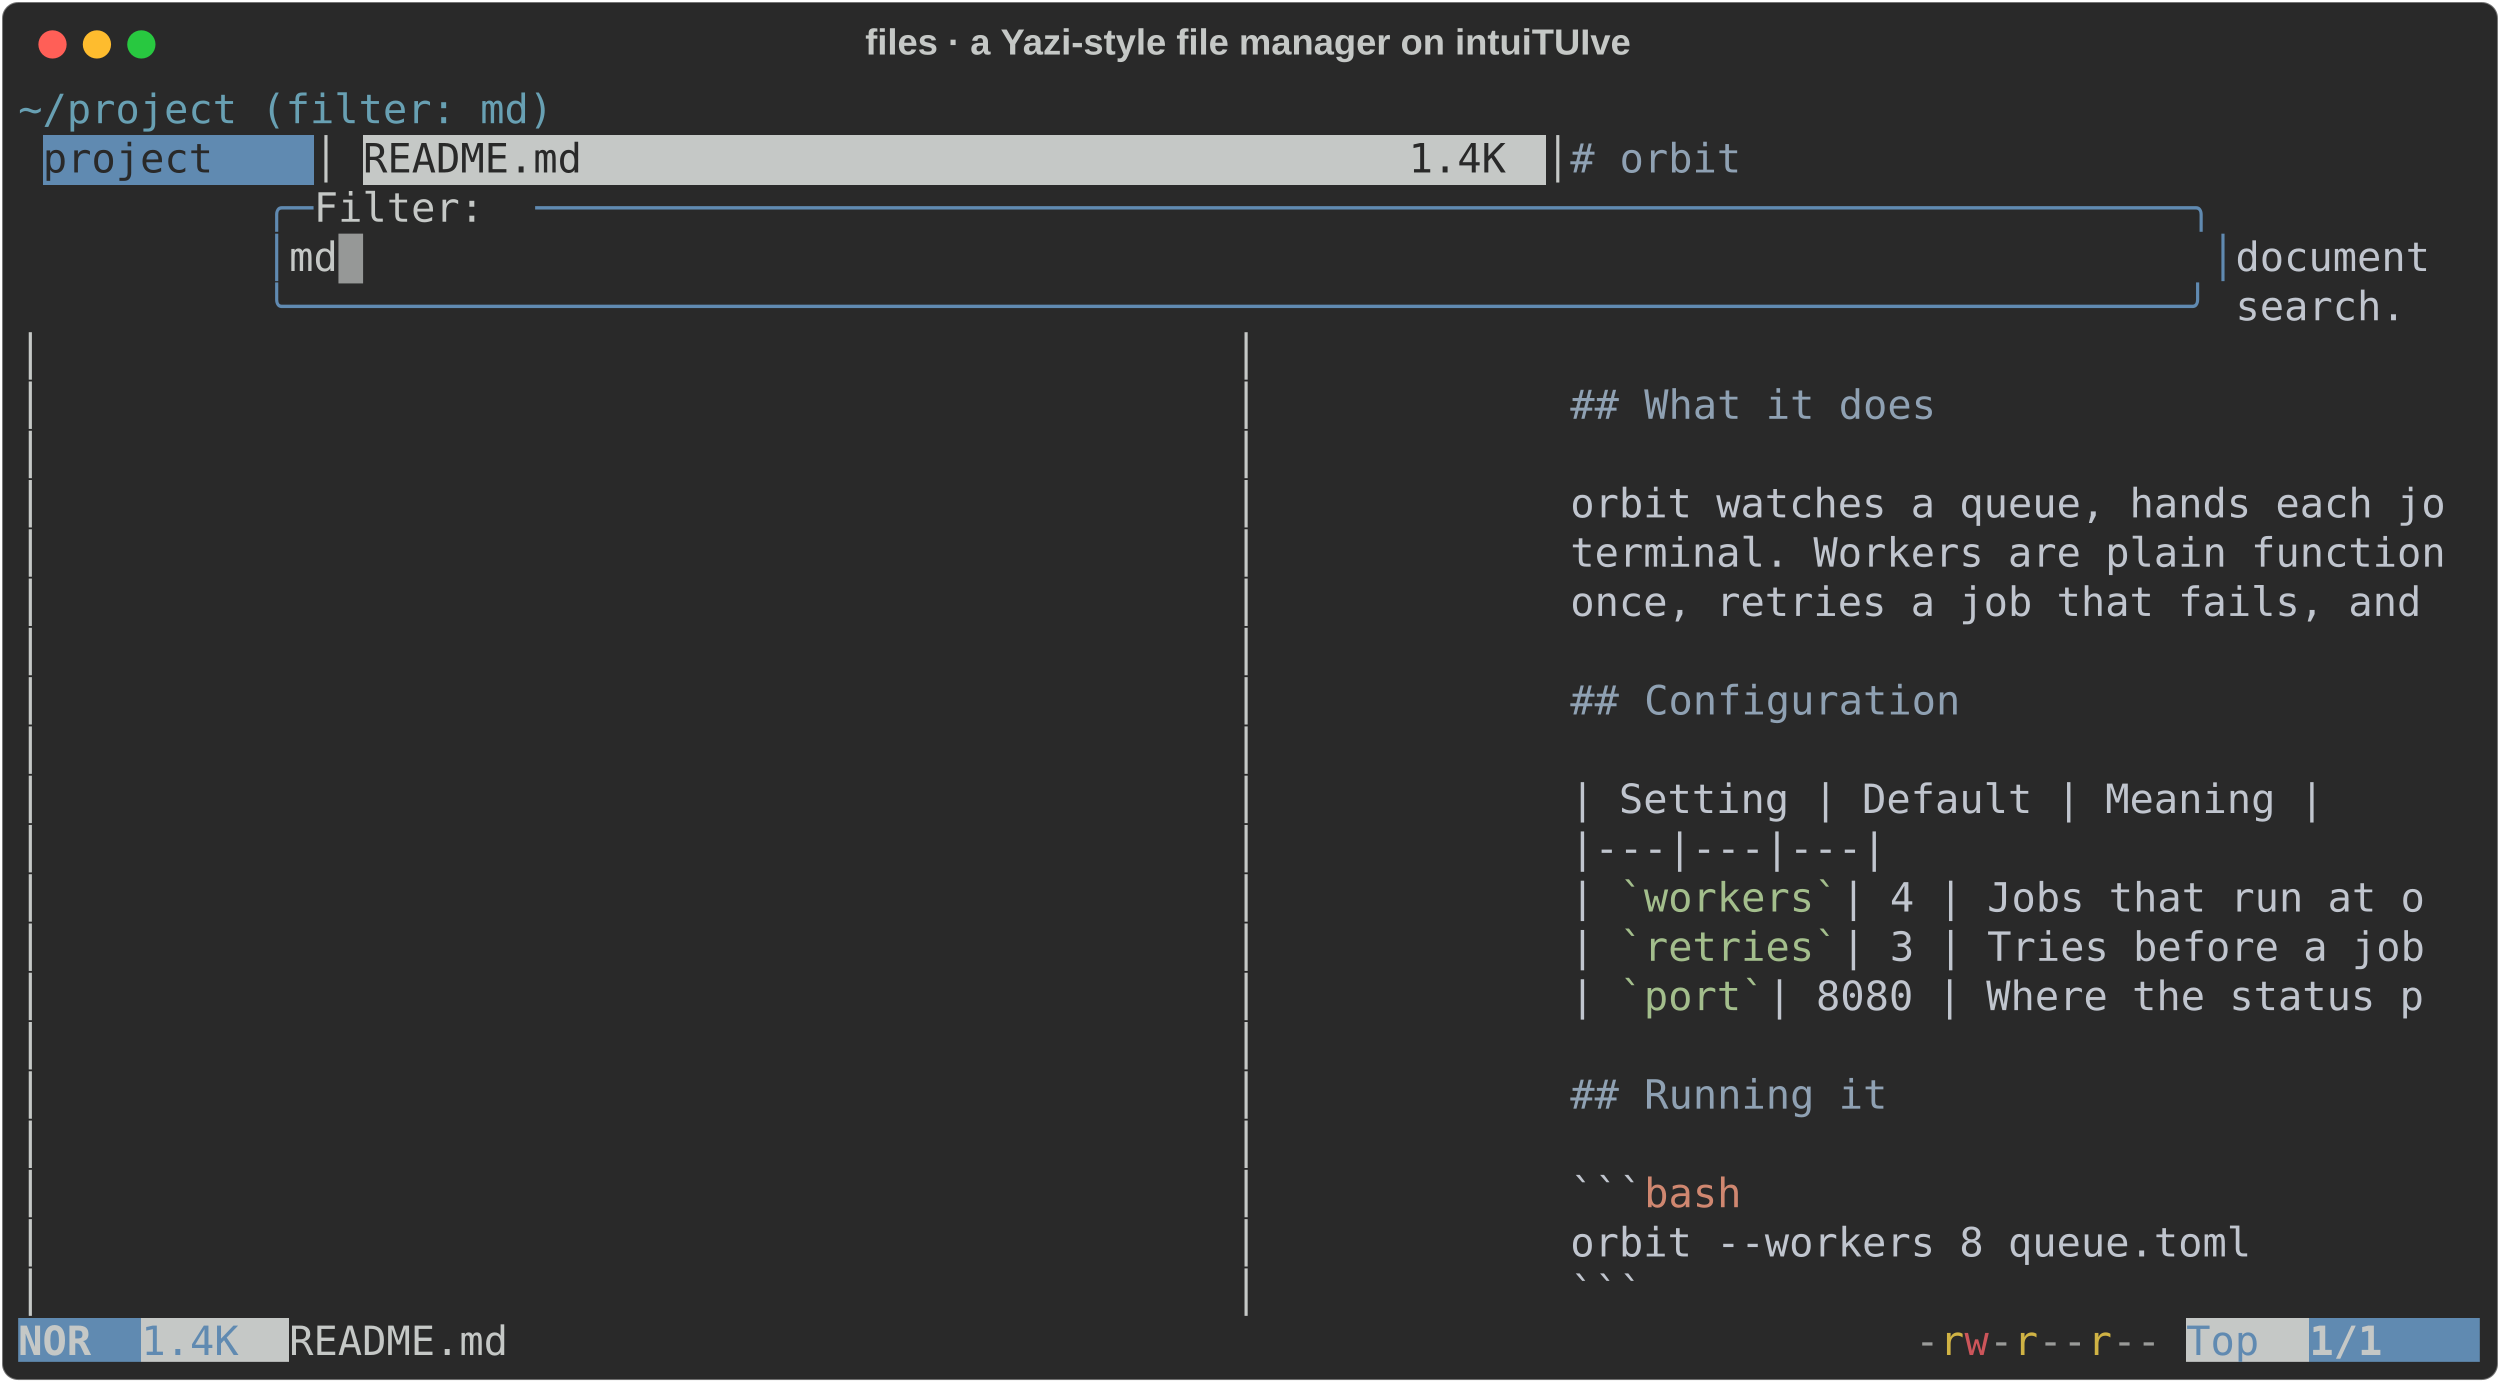
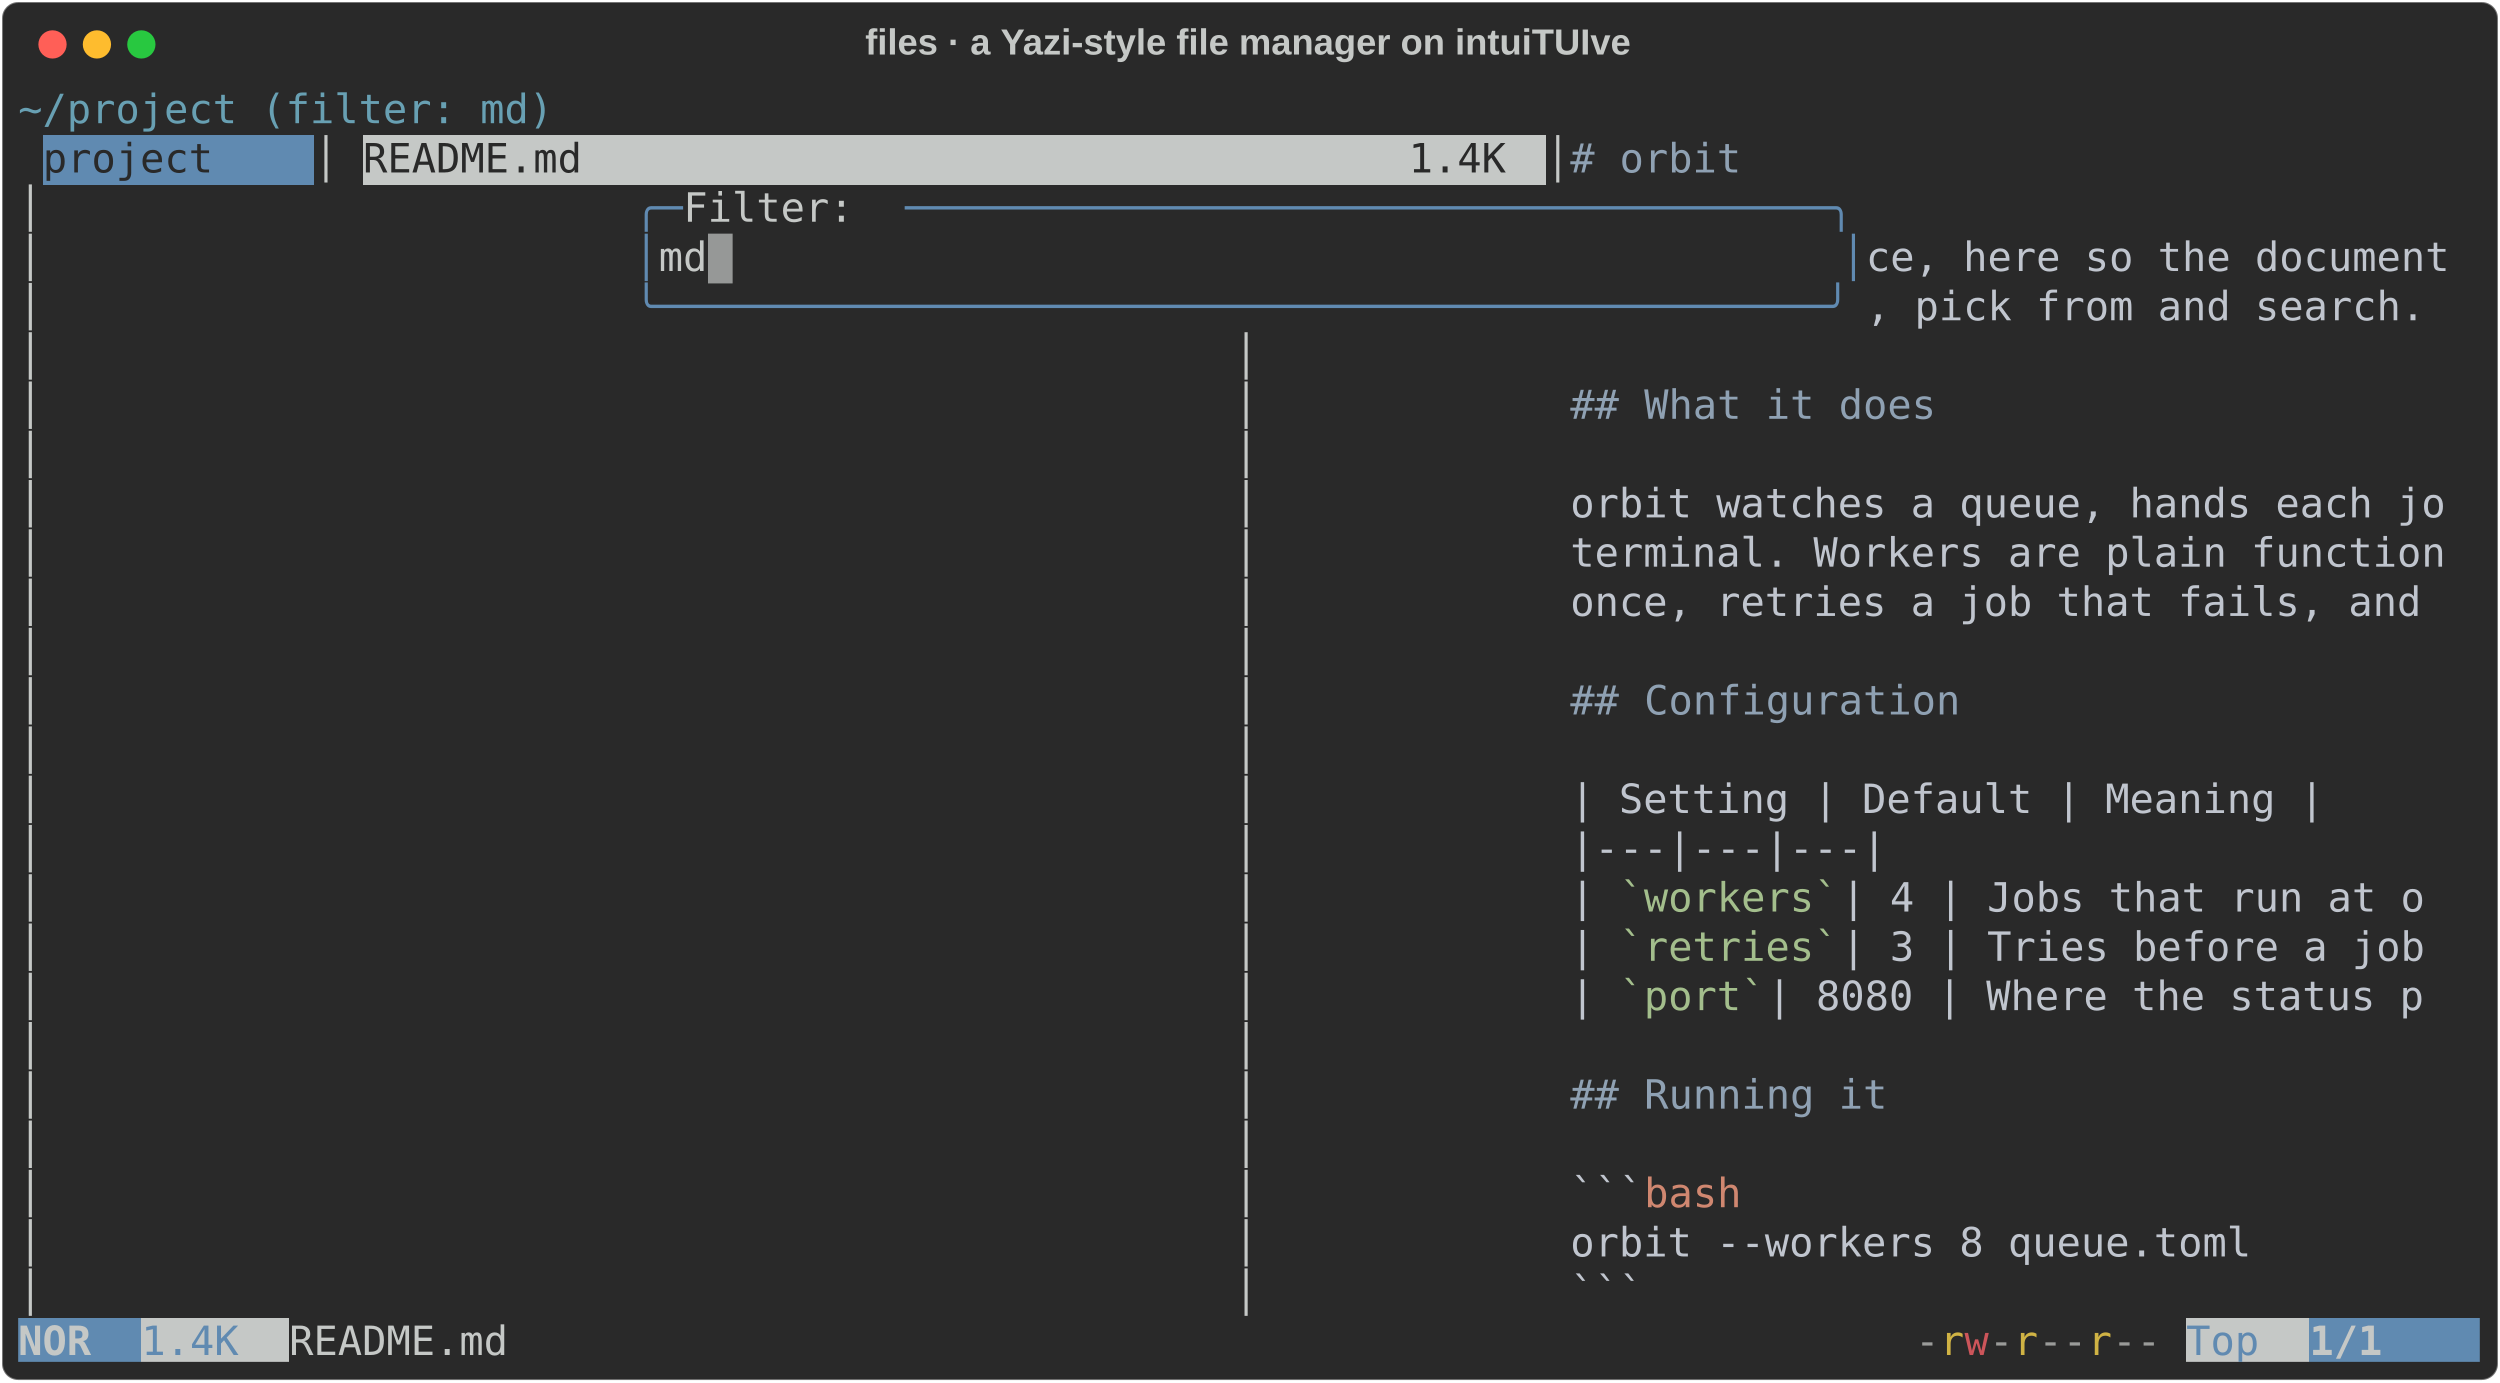
<svg xmlns="http://www.w3.org/2000/svg" class="rich-terminal" viewBox="0 0 1238 684.4">
  <style>

    @font-face {
        font-family: "Fira Code";
        src: local("FiraCode-Regular"),
                url("https://cdnjs.cloudflare.com/ajax/libs/firacode/6.2.0/woff2/FiraCode-Regular.woff2") format("woff2"),
                url("https://cdnjs.cloudflare.com/ajax/libs/firacode/6.2.0/woff/FiraCode-Regular.woff") format("woff");
        font-style: normal;
        font-weight: 400;
    }
    @font-face {
        font-family: "Fira Code";
        src: local("FiraCode-Bold"),
                url("https://cdnjs.cloudflare.com/ajax/libs/firacode/6.2.0/woff2/FiraCode-Bold.woff2") format("woff2"),
                url("https://cdnjs.cloudflare.com/ajax/libs/firacode/6.2.0/woff/FiraCode-Bold.woff") format("woff");
        font-style: bold;
        font-weight: 700;
    }

    .rich-record-matrix {
        font-family: Fira Code, monospace;
        font-size: 20px;
        line-height: 24.4px;
        font-variant-east-asian: full-width;
    }

    .rich-record-title {
        font-size: 18px;
        font-weight: bold;
        font-family: arial;
    }

    .rich-record-r1 { fill: #68a0b3 }
.rich-record-r2 { fill: #c5c8c6 }
.rich-record-r3 { fill: #292929 }
.rich-record-r4 { fill: #8fa1b3 }
.rich-record-r5 { fill: #c0c5ce }
.rich-record-r6 { fill: #608ab1 }
.rich-record-r7 { fill: #a3be8c }
.rich-record-r8 { fill: #d08770 }
.rich-record-r9 { fill: #c5c8c6;font-weight: bold }
.rich-record-r10 { fill: #9a9b99 }
.rich-record-r11 { fill: #d0b344 }
.rich-record-r12 { fill: #cc555a }
    </style>
  <defs>
    <clipPath id="rich-record-clip-terminal">
      <rect x="0" y="0" width="1219.0" height="633.4" />
    </clipPath>
    <clipPath id="rich-record-line-0">
      <rect x="0" y="1.5" width="1220" height="24.65" />
    </clipPath>
    <clipPath id="rich-record-line-1">
      <rect x="0" y="25.9" width="1220" height="24.65" />
    </clipPath>
    <clipPath id="rich-record-line-2">
      <rect x="0" y="50.3" width="1220" height="24.65" />
    </clipPath>
    <clipPath id="rich-record-line-3">
      <rect x="0" y="74.7" width="1220" height="24.65" />
    </clipPath>
    <clipPath id="rich-record-line-4">
      <rect x="0" y="99.1" width="1220" height="24.65" />
    </clipPath>
    <clipPath id="rich-record-line-5">
      <rect x="0" y="123.5" width="1220" height="24.65" />
    </clipPath>
    <clipPath id="rich-record-line-6">
      <rect x="0" y="147.9" width="1220" height="24.65" />
    </clipPath>
    <clipPath id="rich-record-line-7">
      <rect x="0" y="172.3" width="1220" height="24.65" />
    </clipPath>
    <clipPath id="rich-record-line-8">
      <rect x="0" y="196.7" width="1220" height="24.65" />
    </clipPath>
    <clipPath id="rich-record-line-9">
      <rect x="0" y="221.1" width="1220" height="24.65" />
    </clipPath>
    <clipPath id="rich-record-line-10">
      <rect x="0" y="245.5" width="1220" height="24.65" />
    </clipPath>
    <clipPath id="rich-record-line-11">
      <rect x="0" y="269.9" width="1220" height="24.65" />
    </clipPath>
    <clipPath id="rich-record-line-12">
      <rect x="0" y="294.3" width="1220" height="24.65" />
    </clipPath>
    <clipPath id="rich-record-line-13">
      <rect x="0" y="318.7" width="1220" height="24.65" />
    </clipPath>
    <clipPath id="rich-record-line-14">
      <rect x="0" y="343.1" width="1220" height="24.65" />
    </clipPath>
    <clipPath id="rich-record-line-15">
      <rect x="0" y="367.5" width="1220" height="24.65" />
    </clipPath>
    <clipPath id="rich-record-line-16">
      <rect x="0" y="391.9" width="1220" height="24.65" />
    </clipPath>
    <clipPath id="rich-record-line-17">
      <rect x="0" y="416.3" width="1220" height="24.65" />
    </clipPath>
    <clipPath id="rich-record-line-18">
      <rect x="0" y="440.7" width="1220" height="24.65" />
    </clipPath>
    <clipPath id="rich-record-line-19">
      <rect x="0" y="465.1" width="1220" height="24.65" />
    </clipPath>
    <clipPath id="rich-record-line-20">
      <rect x="0" y="489.5" width="1220" height="24.65" />
    </clipPath>
    <clipPath id="rich-record-line-21">
      <rect x="0" y="513.9" width="1220" height="24.65" />
    </clipPath>
    <clipPath id="rich-record-line-22">
      <rect x="0" y="538.3" width="1220" height="24.65" />
    </clipPath>
    <clipPath id="rich-record-line-23">
      <rect x="0" y="562.7" width="1220" height="24.65" />
    </clipPath>
    <clipPath id="rich-record-line-24">
      <rect x="0" y="587.1" width="1220" height="24.65" />
    </clipPath>
  </defs>
  <rect fill="#292929" stroke="rgba(255,255,255,0.35)" stroke-width="1" x="1" y="1" width="1236" height="682.4" rx="8" />
  <text class="rich-record-title" fill="#c5c8c6" text-anchor="middle" x="618" y="27">files · a Yazi-style file manager on intuiTUIve</text>
  <g transform="translate(26,22)">
    <circle cx="0" cy="0" r="7" fill="#ff5f57" />
    <circle cx="22" cy="0" r="7" fill="#febc2e" />
    <circle cx="44" cy="0" r="7" fill="#28c840" />
  </g>
  <g transform="translate(9, 41)" clip-path="url(#rich-record-clip-terminal)">
    <rect fill="#608ab1" x="12.2" y="25.9" width="134.2" height="24.65" shape-rendering="crispEdges" />
    <rect fill="#c5c8c6" x="170.8" y="25.9" width="585.6" height="24.65" shape-rendering="crispEdges" />
    <rect fill="#608ab1" x="0" y="611.5" width="61" height="24.65" shape-rendering="crispEdges" />
    <rect fill="#c5c8c6" x="61" y="611.5" width="73.2" height="24.65" shape-rendering="crispEdges" />
    <rect fill="#c5c8c6" x="1073.6" y="611.5" width="61" height="24.65" shape-rendering="crispEdges" />
    <rect fill="#608ab1" x="1134.6" y="611.5" width="85.4" height="24.65" shape-rendering="crispEdges" />
    <g class="rich-record-matrix">
      <text class="rich-record-r1" x="0" y="20" textLength="268.4" clip-path="url(#rich-record-line-0)">~/project (filter: md)</text>
      <text class="rich-record-r2" x="1220" y="20" textLength="12.2" clip-path="url(#rich-record-line-0)">
</text>
      <text class="rich-record-r3" x="12.2" y="44.4" textLength="134.2" clip-path="url(#rich-record-line-1)"> project   </text>
      <text class="rich-record-r2" x="146.4" y="44.4" textLength="24.4" clip-path="url(#rich-record-line-1)">│ </text>
      <text class="rich-record-r3" x="170.8" y="44.4" textLength="585.6" clip-path="url(#rich-record-line-1)">README.md                                  1.4K </text>
      <text class="rich-record-r2" x="756.4" y="44.4" textLength="12.2" clip-path="url(#rich-record-line-1)">│</text>
      <text class="rich-record-r4" x="768.6" y="44.4" textLength="12.2" clip-path="url(#rich-record-line-1)">#</text>
      <text class="rich-record-r4" x="793" y="44.4" textLength="61" clip-path="url(#rich-record-line-1)">orbit</text>
      <text class="rich-record-r2" x="1220" y="44.4" textLength="12.2" clip-path="url(#rich-record-line-1)">
</text>
-       <text class="rich-record-r6" x="122" y="68.8" textLength="24.4" clip-path="url(#rich-record-line-2)">╭─</text>
-       <text class="rich-record-r2" x="146.4" y="68.8" textLength="109.8" clip-path="url(#rich-record-line-2)"> Filter: </text>
-       <text class="rich-record-r6" x="256.2" y="68.8" textLength="841.8" clip-path="url(#rich-record-line-2)">────────────────────────────────────────────────────────────────────╮</text>
+       <text class="rich-record-r2" x="0" y="68.8" textLength="305" clip-path="url(#rich-record-line-2)">            │            </text>
+       <text class="rich-record-r6" x="305" y="68.8" textLength="24.4" clip-path="url(#rich-record-line-2)">╭─</text>
+       <text class="rich-record-r2" x="329.4" y="68.8" textLength="109.8" clip-path="url(#rich-record-line-2)"> Filter: </text>
+       <text class="rich-record-r6" x="439.2" y="68.8" textLength="475.8" clip-path="url(#rich-record-line-2)">──────────────────────────────────────╮</text>
      <text class="rich-record-r2" x="1220" y="68.8" textLength="12.2" clip-path="url(#rich-record-line-2)">
</text>
-       <text class="rich-record-r6" x="122" y="93.2" textLength="12.2" clip-path="url(#rich-record-line-3)">│</text>
-       <text class="rich-record-r2" x="134.2" y="93.2" textLength="951.6" clip-path="url(#rich-record-line-3)">md                                                                            </text>
-       <text class="rich-record-r6" x="1085.8" y="93.2" textLength="12.2" clip-path="url(#rich-record-line-3)">│</text>
-       <text class="rich-record-r5" x="1098" y="93.2" textLength="109.8" clip-path="url(#rich-record-line-3)"> document</text>
+       <text class="rich-record-r2" x="0" y="93.2" textLength="305" clip-path="url(#rich-record-line-3)">            │            </text>
+       <text class="rich-record-r6" x="305" y="93.2" textLength="12.2" clip-path="url(#rich-record-line-3)">│</text>
+       <text class="rich-record-r2" x="317.2" y="93.2" textLength="585.6" clip-path="url(#rich-record-line-3)">md                                              </text>
+       <text class="rich-record-r6" x="902.8" y="93.2" textLength="12.2" clip-path="url(#rich-record-line-3)">│</text>
+       <text class="rich-record-r5" x="915" y="93.2" textLength="292.8" clip-path="url(#rich-record-line-3)">ce, here so the document</text>
      <text class="rich-record-r2" x="1220" y="93.2" textLength="12.2" clip-path="url(#rich-record-line-3)">
</text>
-       <text class="rich-record-r6" x="122" y="117.6" textLength="976" clip-path="url(#rich-record-line-4)">╰──────────────────────────────────────────────────────────────────────────────╯</text>
-       <text class="rich-record-r5" x="1098" y="117.6" textLength="109.8" clip-path="url(#rich-record-line-4)"> search. </text>
+       <text class="rich-record-r2" x="0" y="117.6" textLength="305" clip-path="url(#rich-record-line-4)">            │            </text>
+       <text class="rich-record-r6" x="305" y="117.6" textLength="610" clip-path="url(#rich-record-line-4)">╰────────────────────────────────────────────────╯</text>
+       <text class="rich-record-r5" x="915" y="117.6" textLength="292.8" clip-path="url(#rich-record-line-4)">, pick from and search. </text>
      <text class="rich-record-r2" x="1220" y="117.6" textLength="12.2" clip-path="url(#rich-record-line-4)">
</text>
      <text class="rich-record-r2" x="0" y="142" textLength="1220" clip-path="url(#rich-record-line-5)">            │                                                 │                                     </text>
      <text class="rich-record-r2" x="1220" y="142" textLength="12.2" clip-path="url(#rich-record-line-5)">
</text>
      <text class="rich-record-r2" x="0" y="166.4" textLength="768.6" clip-path="url(#rich-record-line-6)">            │                                                 │</text>
      <text class="rich-record-r4" x="768.6" y="166.4" textLength="24.4" clip-path="url(#rich-record-line-6)">##</text>
      <text class="rich-record-r4" x="805.2" y="166.4" textLength="146.4" clip-path="url(#rich-record-line-6)">What it does</text>
      <text class="rich-record-r2" x="1220" y="166.4" textLength="12.2" clip-path="url(#rich-record-line-6)">
</text>
      <text class="rich-record-r2" x="0" y="190.8" textLength="1220" clip-path="url(#rich-record-line-7)">            │                                                 │                                     </text>
      <text class="rich-record-r2" x="1220" y="190.8" textLength="12.2" clip-path="url(#rich-record-line-7)">
</text>
      <text class="rich-record-r2" x="0" y="215.2" textLength="768.6" clip-path="url(#rich-record-line-8)">            │                                                 │</text>
      <text class="rich-record-r5" x="768.6" y="215.2" textLength="439.2" clip-path="url(#rich-record-line-8)">orbit watches a queue, hands each jo</text>
      <text class="rich-record-r2" x="1220" y="215.2" textLength="12.2" clip-path="url(#rich-record-line-8)">
</text>
      <text class="rich-record-r2" x="0" y="239.6" textLength="768.6" clip-path="url(#rich-record-line-9)">            │                                                 │</text>
      <text class="rich-record-r5" x="768.6" y="239.6" textLength="439.2" clip-path="url(#rich-record-line-9)">terminal. Workers are plain function</text>
      <text class="rich-record-r2" x="1220" y="239.6" textLength="12.2" clip-path="url(#rich-record-line-9)">
</text>
      <text class="rich-record-r2" x="0" y="264" textLength="768.6" clip-path="url(#rich-record-line-10)">            │                                                 │</text>
      <text class="rich-record-r5" x="768.6" y="264" textLength="439.2" clip-path="url(#rich-record-line-10)">once, retries a job that fails, and </text>
      <text class="rich-record-r2" x="1220" y="264" textLength="12.2" clip-path="url(#rich-record-line-10)">
</text>
      <text class="rich-record-r2" x="0" y="288.4" textLength="1220" clip-path="url(#rich-record-line-11)">            │                                                 │                                     </text>
      <text class="rich-record-r2" x="1220" y="288.4" textLength="12.2" clip-path="url(#rich-record-line-11)">
</text>
      <text class="rich-record-r2" x="0" y="312.8" textLength="768.6" clip-path="url(#rich-record-line-12)">            │                                                 │</text>
      <text class="rich-record-r4" x="768.6" y="312.8" textLength="24.4" clip-path="url(#rich-record-line-12)">##</text>
      <text class="rich-record-r4" x="805.2" y="312.8" textLength="158.6" clip-path="url(#rich-record-line-12)">Configuration</text>
      <text class="rich-record-r2" x="1220" y="312.8" textLength="12.2" clip-path="url(#rich-record-line-12)">
</text>
      <text class="rich-record-r2" x="0" y="337.2" textLength="1220" clip-path="url(#rich-record-line-13)">            │                                                 │                                     </text>
      <text class="rich-record-r2" x="1220" y="337.2" textLength="12.2" clip-path="url(#rich-record-line-13)">
</text>
      <text class="rich-record-r2" x="0" y="361.6" textLength="768.6" clip-path="url(#rich-record-line-14)">            │                                                 │</text>
      <text class="rich-record-r5" x="768.6" y="361.6" textLength="378.2" clip-path="url(#rich-record-line-14)">| Setting | Default | Meaning |</text>
      <text class="rich-record-r2" x="1220" y="361.6" textLength="12.2" clip-path="url(#rich-record-line-14)">
</text>
      <text class="rich-record-r2" x="0" y="386" textLength="768.6" clip-path="url(#rich-record-line-15)">            │                                                 │</text>
      <text class="rich-record-r5" x="768.6" y="386" textLength="158.6" clip-path="url(#rich-record-line-15)">|---|---|---|</text>
      <text class="rich-record-r2" x="1220" y="386" textLength="12.2" clip-path="url(#rich-record-line-15)">
</text>
      <text class="rich-record-r2" x="0" y="410.4" textLength="768.6" clip-path="url(#rich-record-line-16)">            │                                                 │</text>
      <text class="rich-record-r5" x="768.6" y="410.4" textLength="24.4" clip-path="url(#rich-record-line-16)">| </text>
      <text class="rich-record-r7" x="793" y="410.4" textLength="109.8" clip-path="url(#rich-record-line-16)">`workers`</text>
      <text class="rich-record-r5" x="902.8" y="410.4" textLength="305" clip-path="url(#rich-record-line-16)"> | 4 | Jobs that run at o</text>
      <text class="rich-record-r2" x="1220" y="410.4" textLength="12.2" clip-path="url(#rich-record-line-16)">
</text>
      <text class="rich-record-r2" x="0" y="434.8" textLength="768.6" clip-path="url(#rich-record-line-17)">            │                                                 │</text>
      <text class="rich-record-r5" x="768.6" y="434.8" textLength="24.4" clip-path="url(#rich-record-line-17)">| </text>
      <text class="rich-record-r7" x="793" y="434.8" textLength="109.8" clip-path="url(#rich-record-line-17)">`retries`</text>
      <text class="rich-record-r5" x="902.8" y="434.8" textLength="305" clip-path="url(#rich-record-line-17)"> | 3 | Tries before a job</text>
      <text class="rich-record-r2" x="1220" y="434.8" textLength="12.2" clip-path="url(#rich-record-line-17)">
</text>
      <text class="rich-record-r2" x="0" y="459.2" textLength="768.6" clip-path="url(#rich-record-line-18)">            │                                                 │</text>
      <text class="rich-record-r5" x="768.6" y="459.2" textLength="24.4" clip-path="url(#rich-record-line-18)">| </text>
      <text class="rich-record-r7" x="793" y="459.2" textLength="73.2" clip-path="url(#rich-record-line-18)">`port`</text>
      <text class="rich-record-r5" x="866.2" y="459.2" textLength="341.6" clip-path="url(#rich-record-line-18)"> | 8080 | Where the status p</text>
      <text class="rich-record-r2" x="1220" y="459.2" textLength="12.2" clip-path="url(#rich-record-line-18)">
</text>
      <text class="rich-record-r2" x="0" y="483.6" textLength="1220" clip-path="url(#rich-record-line-19)">            │                                                 │                                     </text>
      <text class="rich-record-r2" x="1220" y="483.6" textLength="12.2" clip-path="url(#rich-record-line-19)">
</text>
      <text class="rich-record-r2" x="0" y="508" textLength="768.6" clip-path="url(#rich-record-line-20)">            │                                                 │</text>
      <text class="rich-record-r4" x="768.6" y="508" textLength="24.4" clip-path="url(#rich-record-line-20)">##</text>
      <text class="rich-record-r4" x="805.2" y="508" textLength="122" clip-path="url(#rich-record-line-20)">Running it</text>
      <text class="rich-record-r2" x="1220" y="508" textLength="12.2" clip-path="url(#rich-record-line-20)">
</text>
      <text class="rich-record-r2" x="0" y="532.4" textLength="1220" clip-path="url(#rich-record-line-21)">            │                                                 │                                     </text>
      <text class="rich-record-r2" x="1220" y="532.4" textLength="12.2" clip-path="url(#rich-record-line-21)">
</text>
      <text class="rich-record-r2" x="0" y="556.8" textLength="768.6" clip-path="url(#rich-record-line-22)">            │                                                 │</text>
      <text class="rich-record-r5" x="768.6" y="556.8" textLength="36.6" clip-path="url(#rich-record-line-22)">```</text>
      <text class="rich-record-r8" x="805.2" y="556.8" textLength="48.8" clip-path="url(#rich-record-line-22)">bash</text>
      <text class="rich-record-r2" x="1220" y="556.8" textLength="12.2" clip-path="url(#rich-record-line-22)">
</text>
      <text class="rich-record-r2" x="0" y="581.2" textLength="768.6" clip-path="url(#rich-record-line-23)">            │                                                 │</text>
      <text class="rich-record-r5" x="768.6" y="581.2" textLength="341.6" clip-path="url(#rich-record-line-23)">orbit --workers 8 queue.toml</text>
      <text class="rich-record-r2" x="1220" y="581.2" textLength="12.2" clip-path="url(#rich-record-line-23)">
</text>
      <text class="rich-record-r2" x="0" y="605.6" textLength="768.6" clip-path="url(#rich-record-line-24)">            │                                                 │</text>
      <text class="rich-record-r5" x="768.6" y="605.6" textLength="36.6" clip-path="url(#rich-record-line-24)">```</text>
      <text class="rich-record-r2" x="1220" y="605.6" textLength="12.2" clip-path="url(#rich-record-line-24)">
</text>
      <text class="rich-record-r9" x="0" y="630" textLength="61" clip-path="url(#rich-record-line-25)"> NOR </text>
      <text class="rich-record-r6" x="61" y="630" textLength="73.2" clip-path="url(#rich-record-line-25)"> 1.4K </text>
      <text class="rich-record-r2" x="134.2" y="630" textLength="805.2" clip-path="url(#rich-record-line-25)"> README.md                                                        </text>
      <text class="rich-record-r10" x="939.4" y="630" textLength="12.2" clip-path="url(#rich-record-line-25)">-</text>
      <text class="rich-record-r11" x="951.6" y="630" textLength="12.2" clip-path="url(#rich-record-line-25)">r</text>
      <text class="rich-record-r12" x="963.8" y="630" textLength="12.2" clip-path="url(#rich-record-line-25)">w</text>
      <text class="rich-record-r10" x="976" y="630" textLength="12.2" clip-path="url(#rich-record-line-25)">-</text>
      <text class="rich-record-r11" x="988.2" y="630" textLength="12.2" clip-path="url(#rich-record-line-25)">r</text>
      <text class="rich-record-r10" x="1000.4" y="630" textLength="24.4" clip-path="url(#rich-record-line-25)">--</text>
      <text class="rich-record-r11" x="1024.8" y="630" textLength="12.2" clip-path="url(#rich-record-line-25)">r</text>
      <text class="rich-record-r10" x="1037" y="630" textLength="24.4" clip-path="url(#rich-record-line-25)">--</text>
      <text class="rich-record-r6" x="1073.6" y="630" textLength="61" clip-path="url(#rich-record-line-25)"> Top </text>
      <text class="rich-record-r9" x="1134.6" y="630" textLength="85.4" clip-path="url(#rich-record-line-25)">  1/1  </text>
-       <rect x="158.6" y="74.7" width="12.2" height="24.65" fill="#c5c8c6" opacity="0.7" />
+       <rect x="341.6" y="74.7" width="12.2" height="24.65" fill="#c5c8c6" opacity="0.7" />
    </g>
  </g>
</svg>
